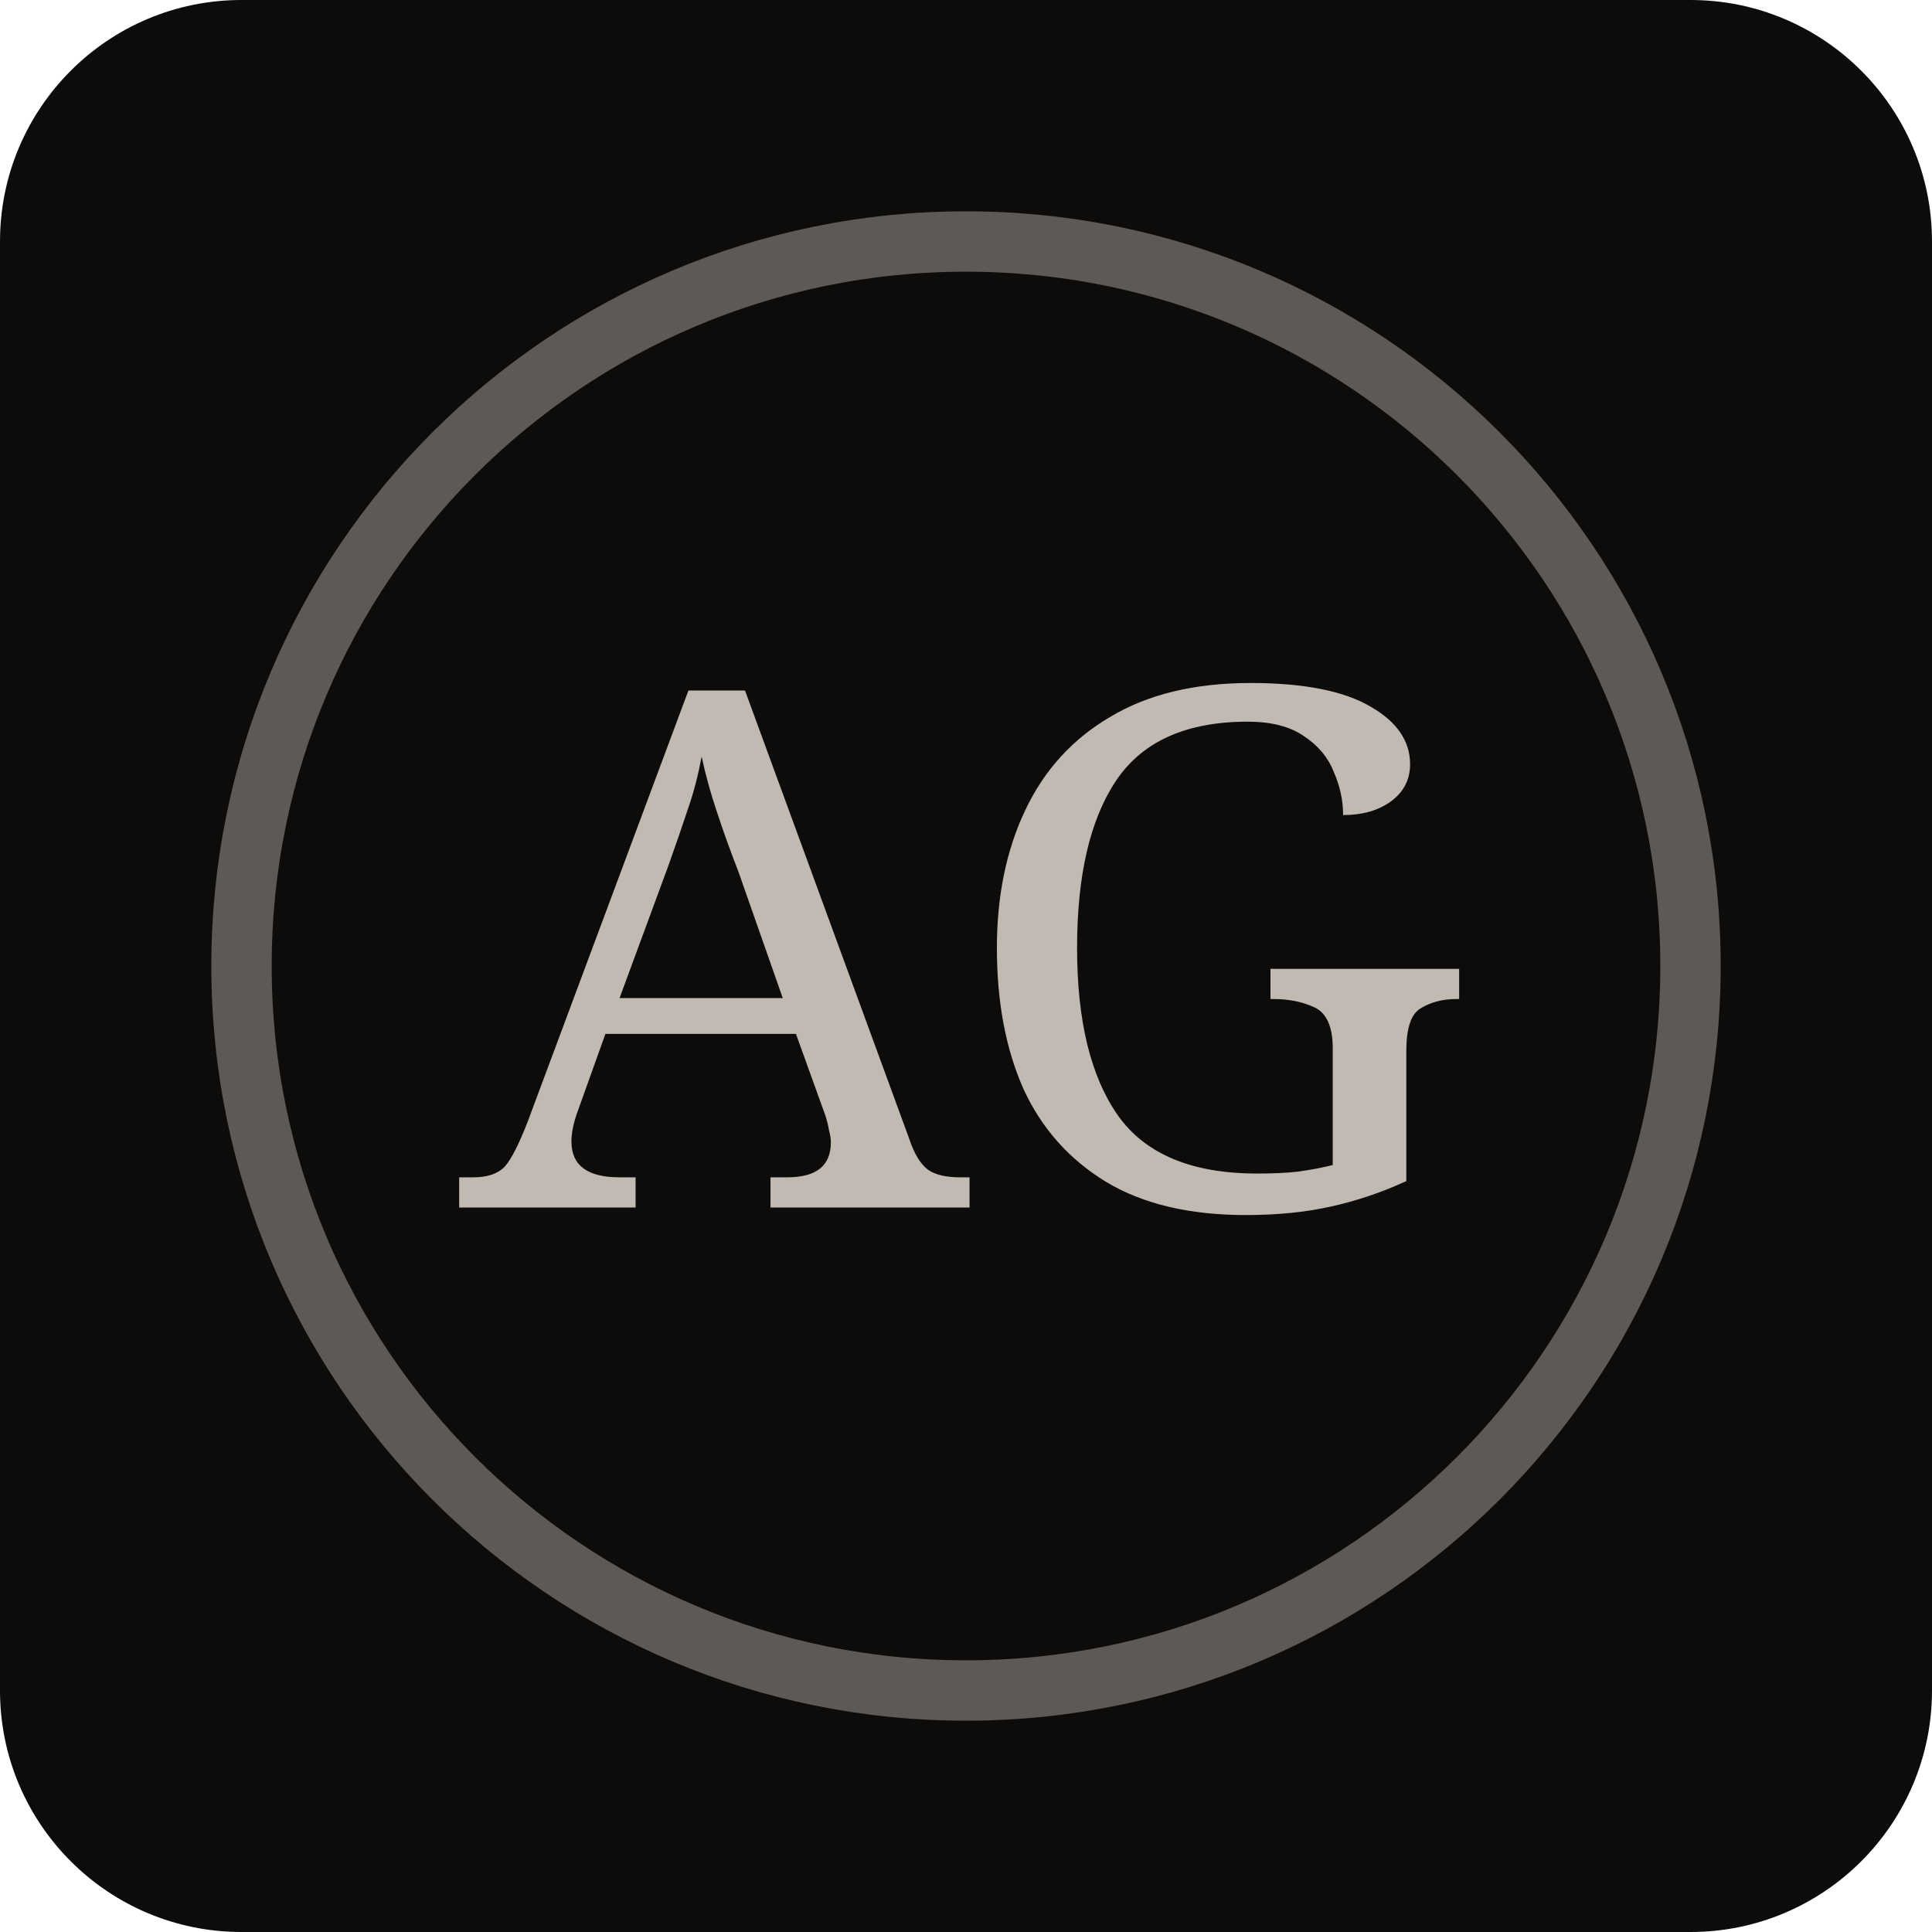
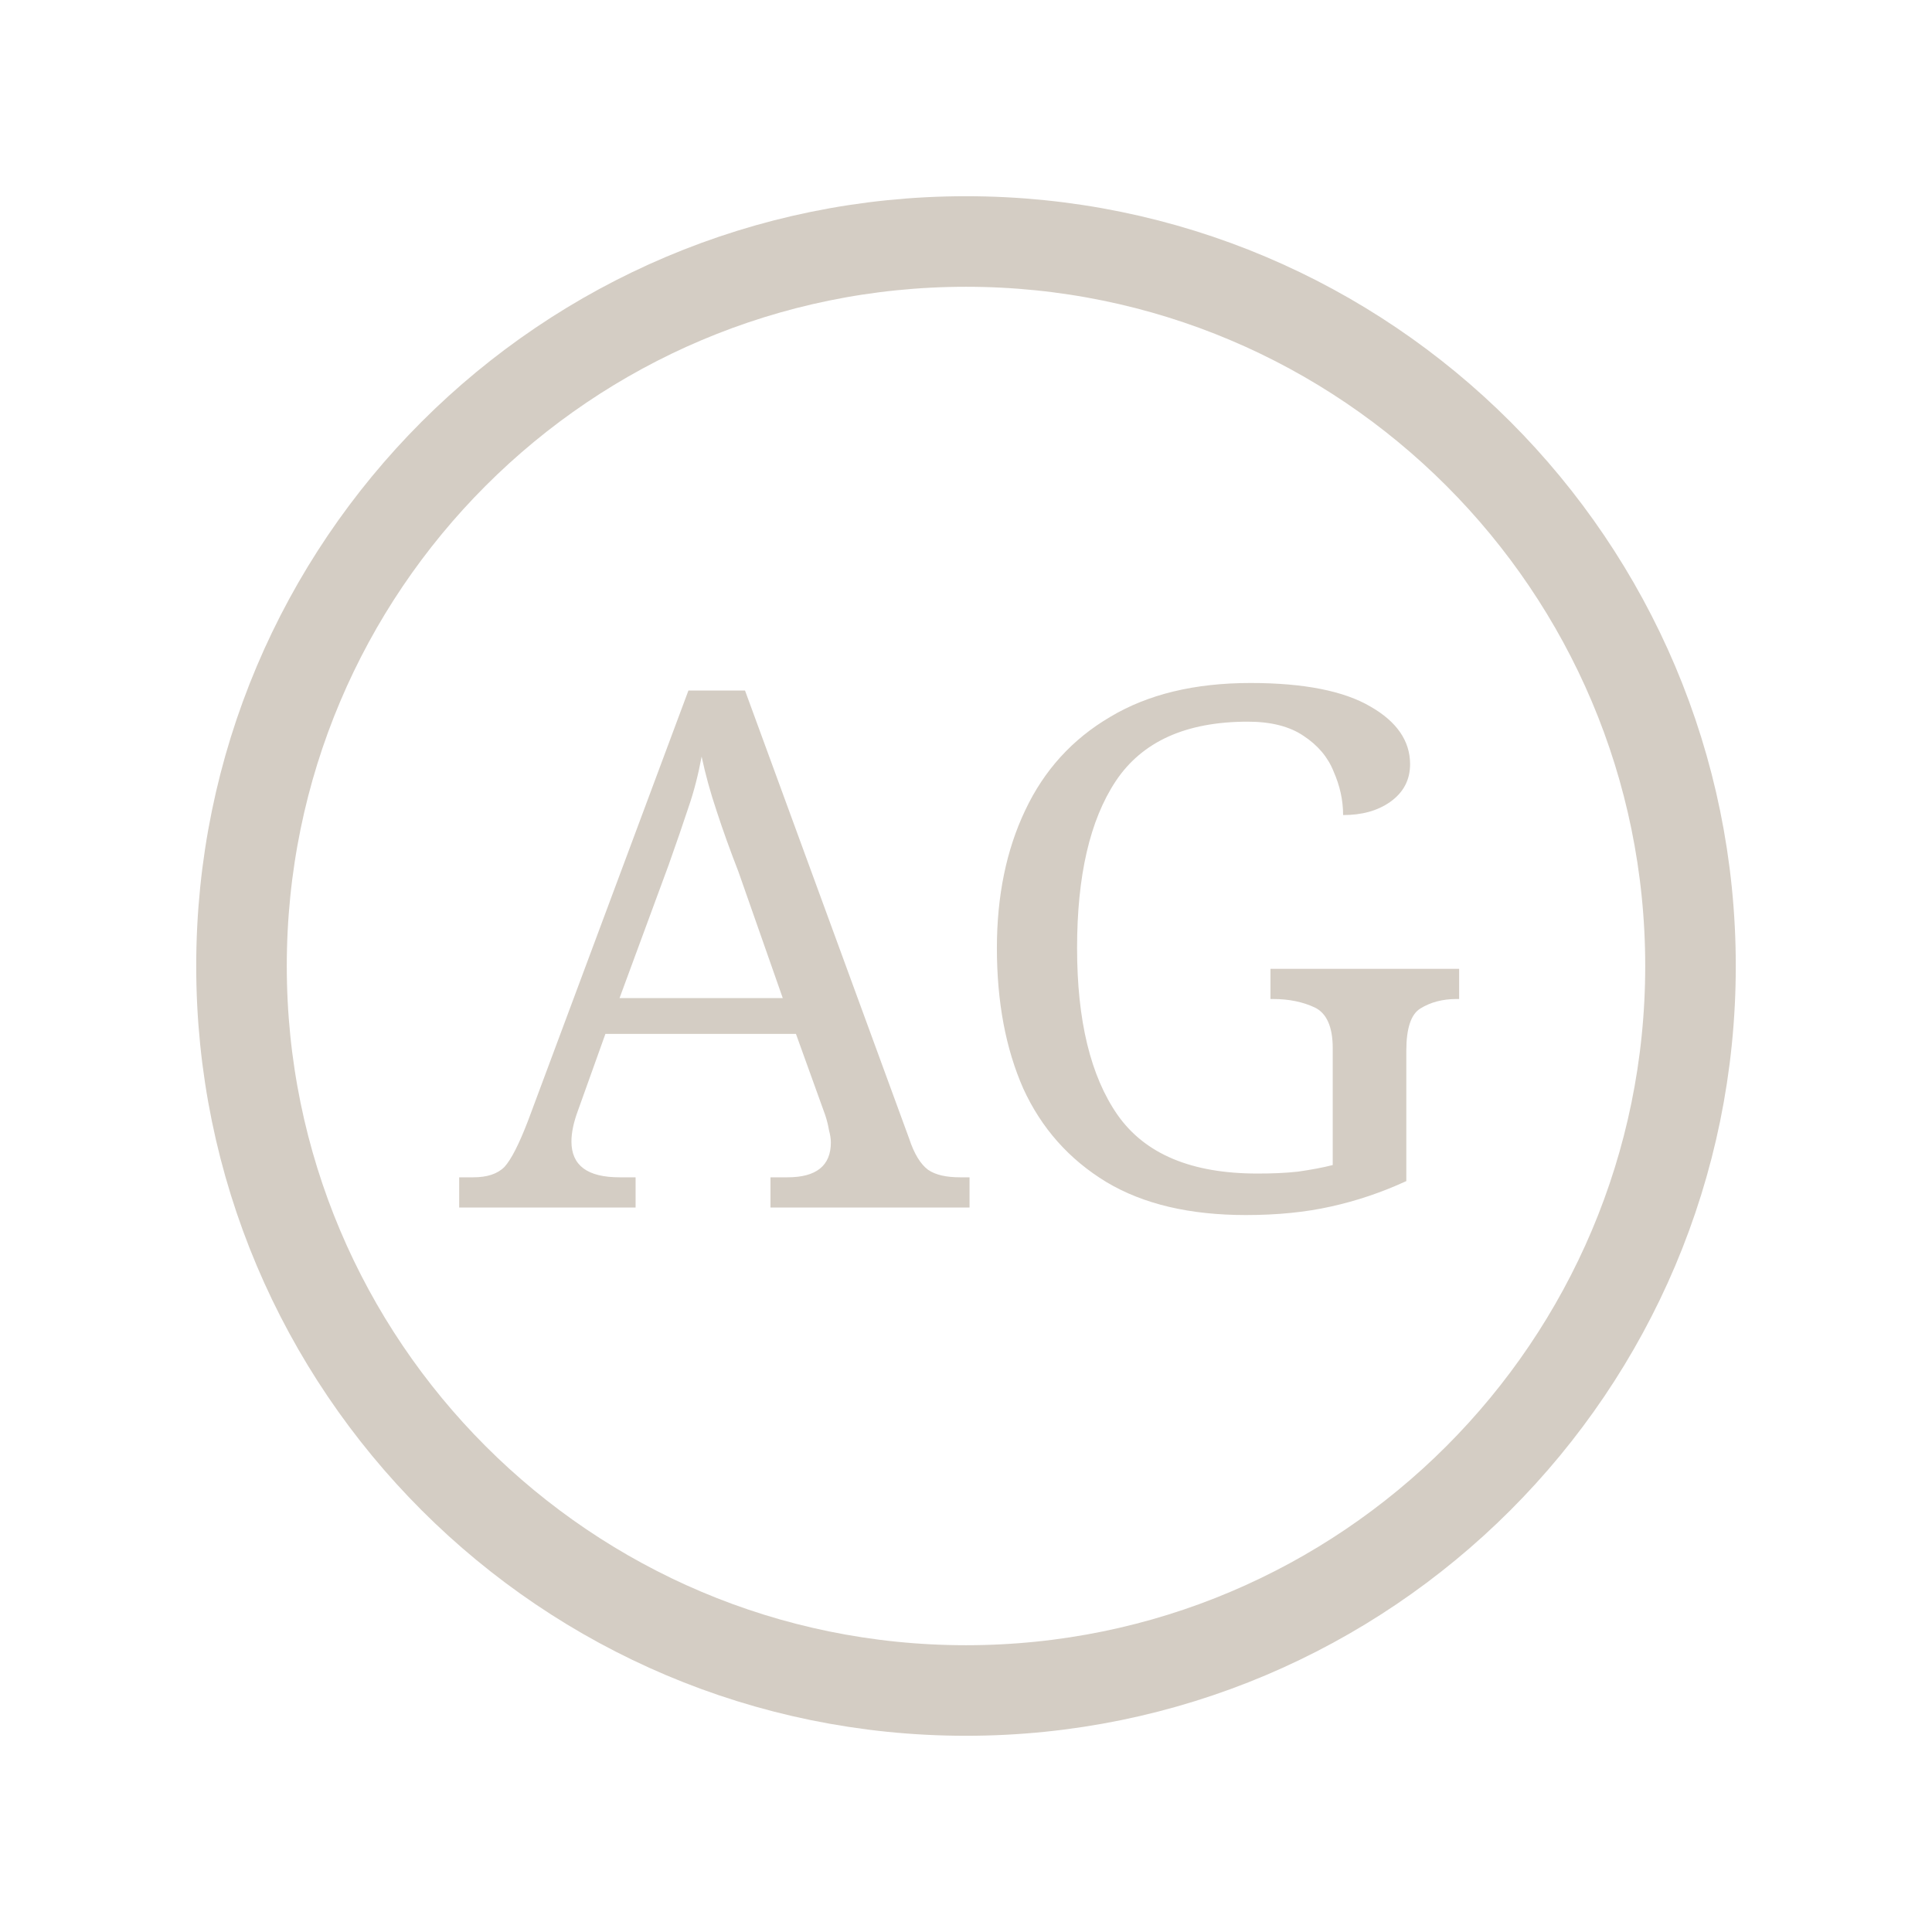
<svg xmlns="http://www.w3.org/2000/svg" width="32" height="32" viewBox="0 0 32 32" fill="none">
-   <rect width="32" height="32" rx="4" fill="#0d0c0b" />
-   <circle cx="16" cy="16" r="12" stroke="#d4cdc4" stroke-width="1" fill="none" opacity="0.4" />
-   <text x="16" y="20" font-family="Georgia, serif" font-size="12" font-weight="500" fill="#d4cdc4" text-anchor="middle" opacity="0.9">AG</text>
+   <circle cx="16" cy="16" r="12" stroke="#d4cdc4" stroke-width="1.5" fill="none" />
+   <text x="16" y="20" font-family="Georgia, serif" font-size="12" font-weight="500" fill="#d4cdc4" text-anchor="middle">AG</text>
</svg>
